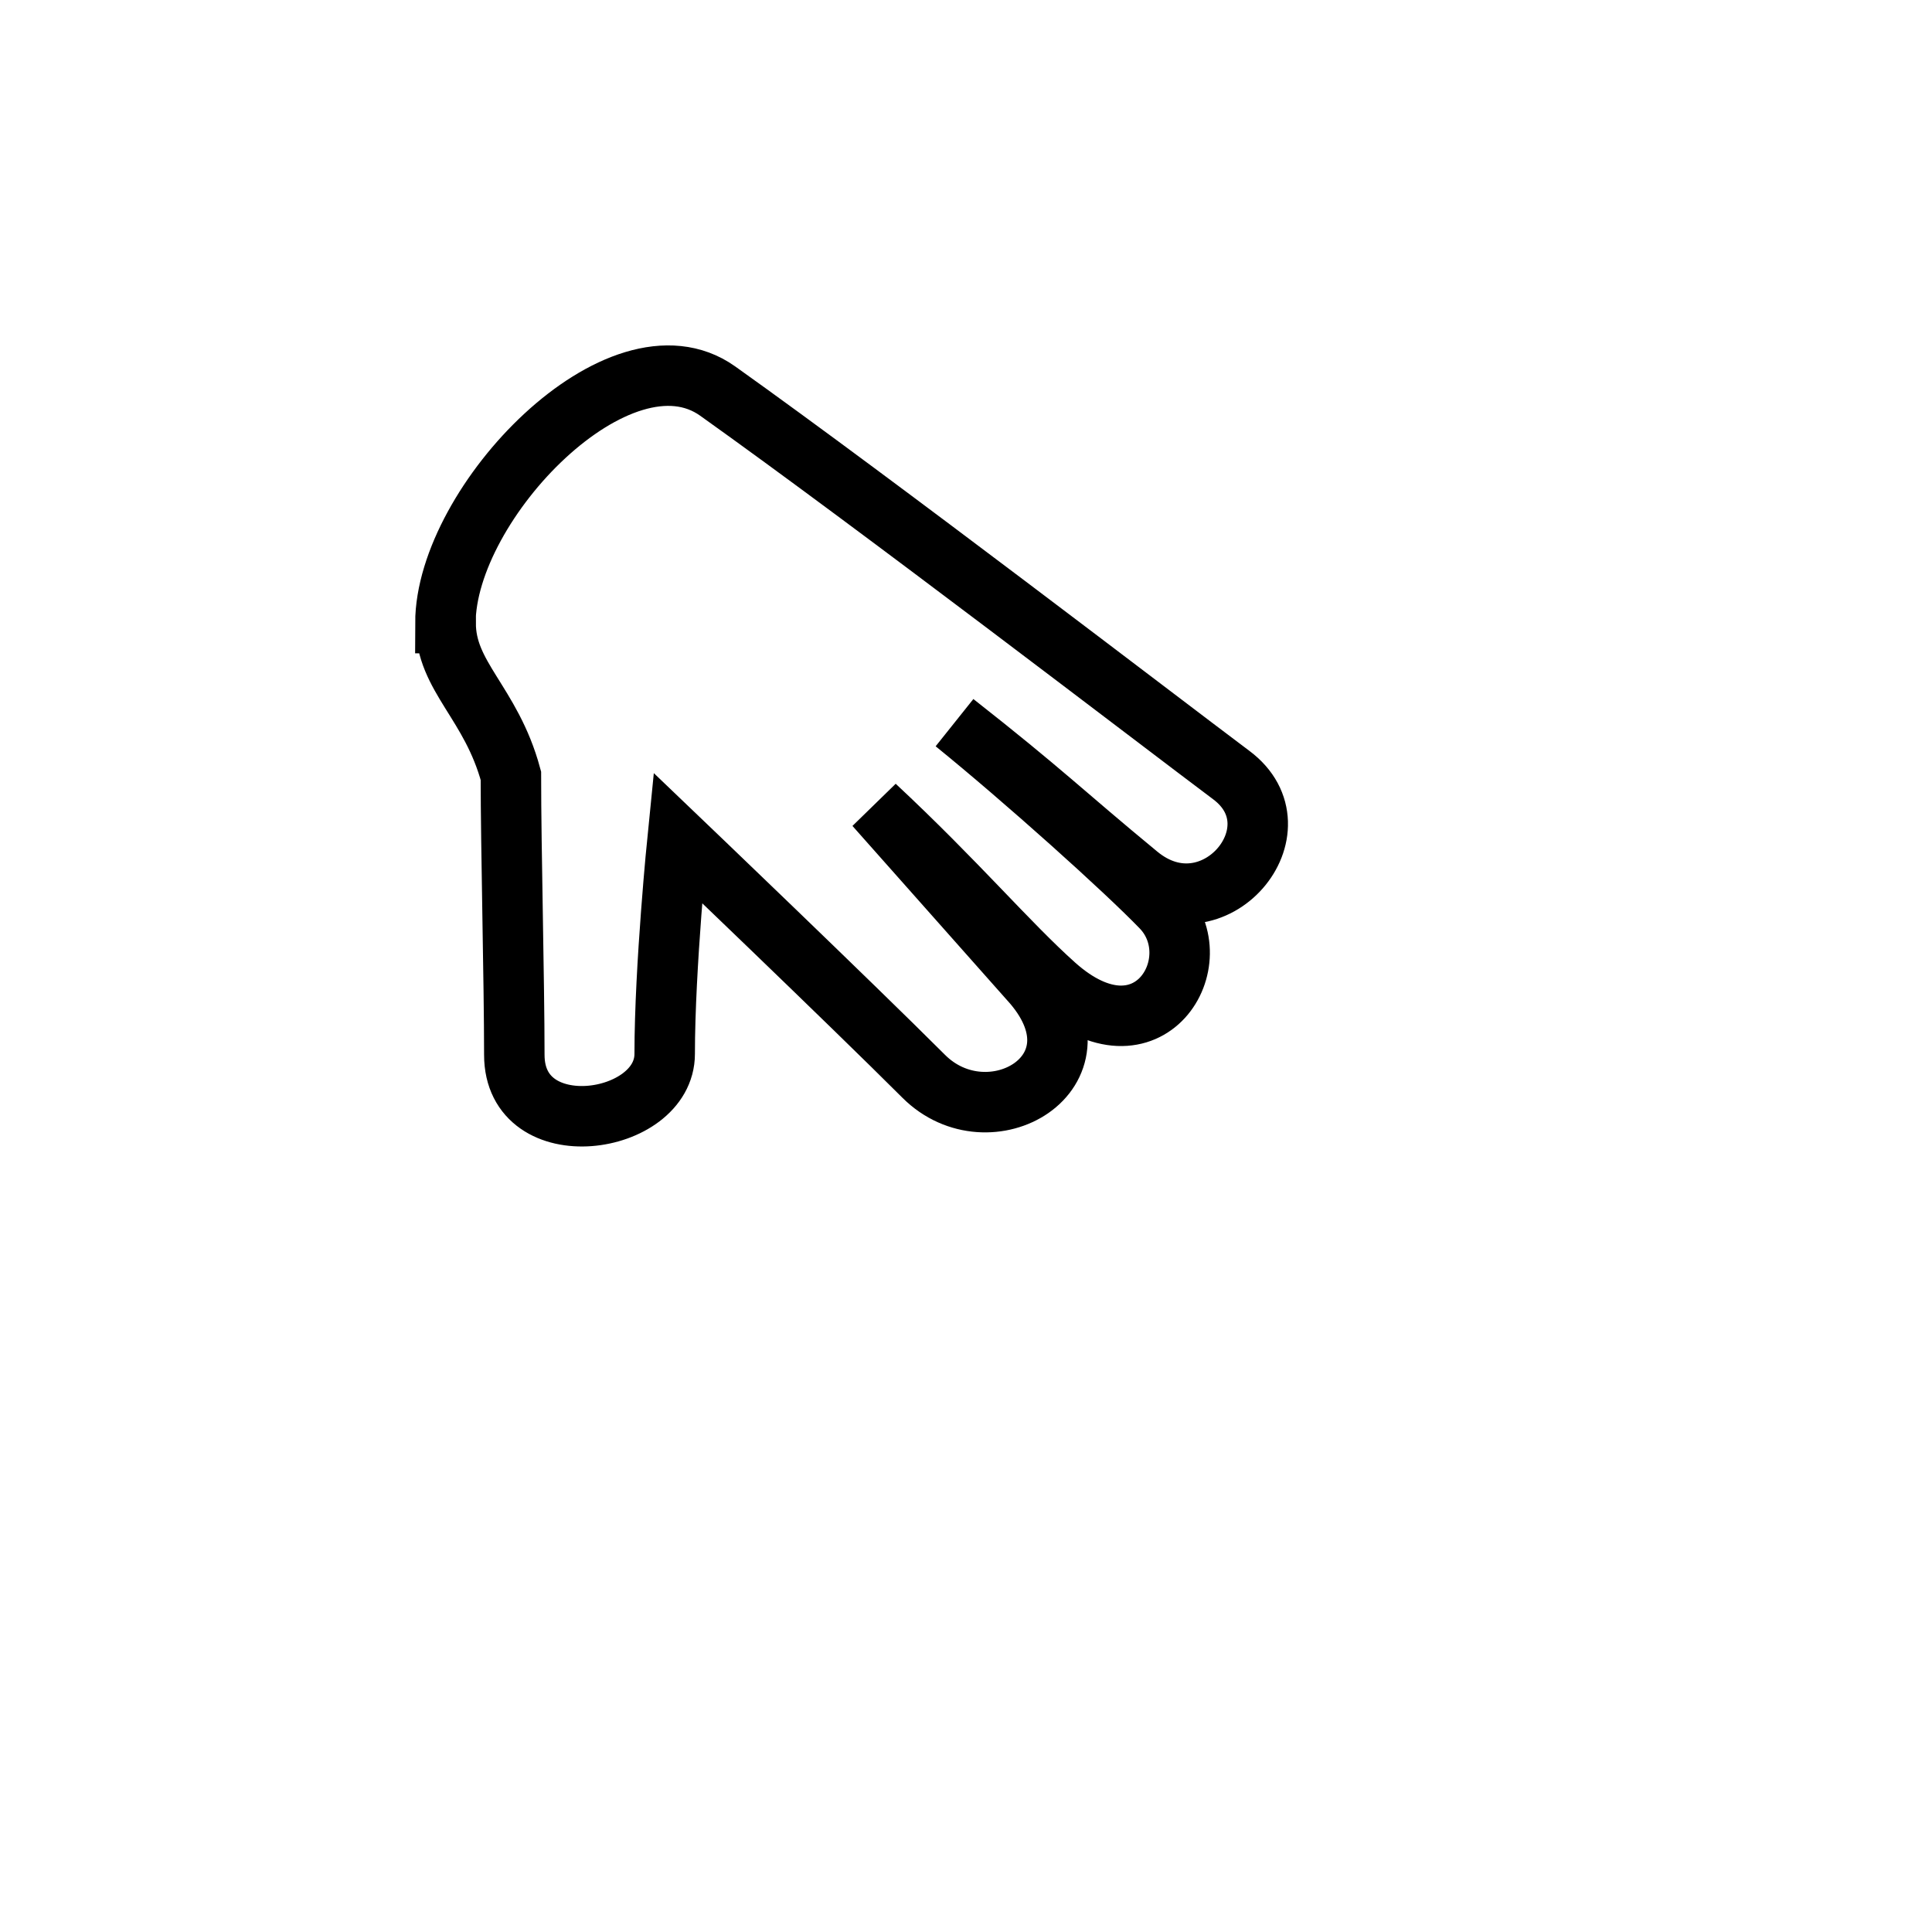
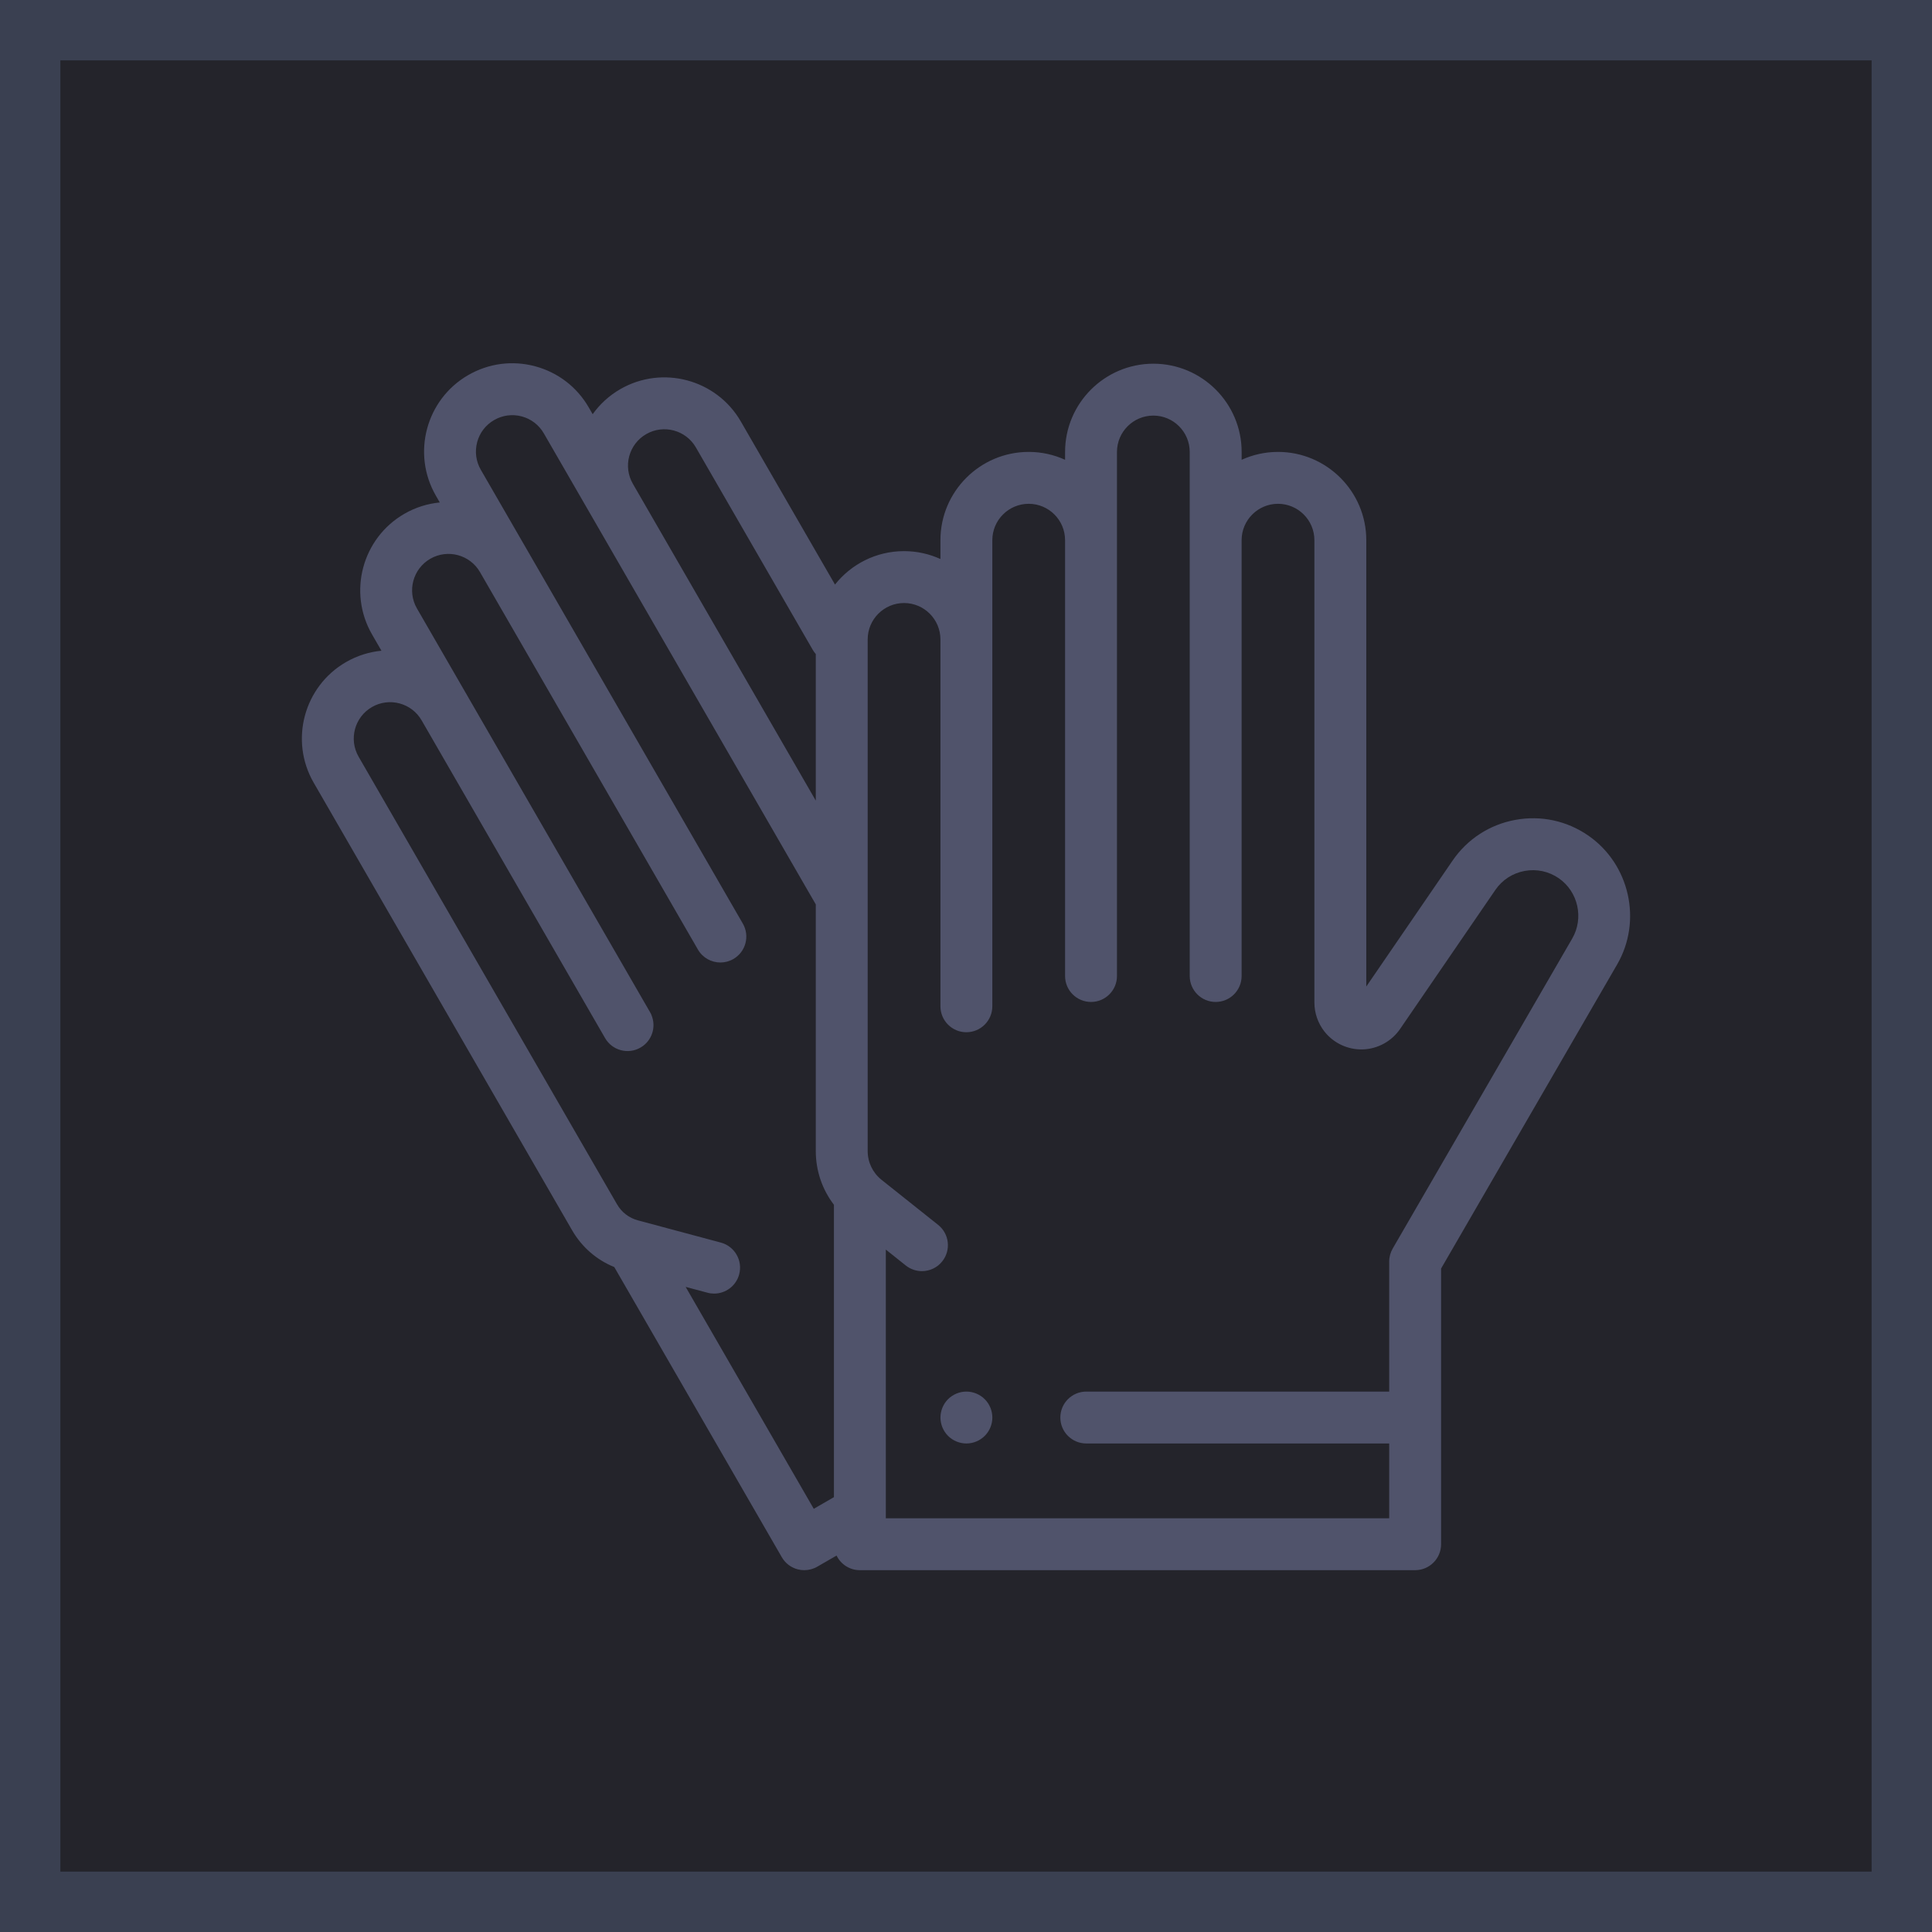
- <svg xmlns="http://www.w3.org/2000/svg" width="32" height="32" viewBox="0 0 8.467 8.467" version="1.1" id="svg912">
-   <defs id="defs906" />
-   <g id="layer1" transform="translate(0,-288.5333)">
-     <path style="fill:none;stroke:#000000;stroke-width:0.265;stroke-linecap:butt;stroke-linejoin:miter;stroke-miterlimit:4;stroke-dasharray:none;stroke-opacity:1" d="m 1.953,291.264 c 0,0.236 0.199,0.348 0.286,0.669 0,0.319 0.015,0.903 0.015,1.223 0,0.406 0.659,0.31 0.659,-0.004 0,-0.381 0.057,-0.947 0.057,-0.947 0,0 0.758,0.725 1.078,1.045 0.286,0.286 0.812,-0.013 0.48,-0.404 l -0.693,-0.781 c 0.361,0.337 0.581,0.6 0.789,0.786 0.41,0.366 0.691,-0.108 0.466,-0.341 -0.159,-0.165 -0.598,-0.559 -0.906,-0.809 0.391,0.307 0.474,0.395 0.804,0.667 0.33,0.272 0.724,-0.202 0.408,-0.438 -0.315,-0.236 -1.545,-1.18 -2.251,-1.683 -0.428,-0.304 -1.192,0.488 -1.193,1.017 z" id="path1487" />
-   </g>
+ <svg xmlns="http://www.w3.org/2000/svg" width="64" height="64" viewBox="0 0 64 64" fill="none">
+   <rect x="1" y="1" width="62" height="62" fill="#24242B" stroke="#3A4051" stroke-width="2" />
+   <path fill-rule="evenodd" clip-rule="evenodd" d="M50.196 27.16C51.047 27.003 51.907 27.189 52.618 27.682C53.987 28.632 54.406 30.506 53.57 31.949L47.738 42.022V51.155C47.738 51.629 47.353 52.014 46.878 52.014H28.484C28.144 52.014 27.851 51.816 27.712 51.53L27.072 51.899C26.941 51.975 26.792 52.014 26.643 52.014C26.568 52.014 26.493 52.004 26.42 51.985C26.2 51.926 26.012 51.782 25.898 51.584L20.349 41.973C19.762 41.735 19.274 41.312 18.952 40.755L10.391 25.927C9.585 24.531 10.065 22.739 11.461 21.933C11.834 21.718 12.234 21.595 12.636 21.556L12.324 21.016C11.518 19.619 11.998 17.827 13.394 17.021C13.766 16.806 14.166 16.684 14.568 16.645L14.439 16.42C13.633 15.024 14.113 13.232 15.509 12.426C16.186 12.035 16.974 11.931 17.728 12.134C18.482 12.336 19.113 12.82 19.503 13.496L19.633 13.721C19.868 13.392 20.174 13.107 20.546 12.892C21.943 12.086 23.735 12.566 24.541 13.962L27.66 19.364C28.196 18.69 29.022 18.257 29.948 18.257C30.378 18.257 30.785 18.351 31.153 18.518V17.894C31.153 16.282 32.465 14.97 34.077 14.97C34.507 14.97 34.915 15.064 35.282 15.231V14.972C35.282 13.36 36.594 12.048 38.207 12.048C39.819 12.048 41.131 13.359 41.131 14.972V15.231C41.499 15.064 41.906 14.97 42.336 14.97C43.948 14.97 45.26 16.282 45.26 17.894V32.68L48.118 28.509C48.607 27.796 49.345 27.316 50.196 27.16ZM21.406 14.381C21.127 14.542 20.928 14.802 20.844 15.112C20.761 15.423 20.804 15.748 20.965 16.027L27.024 26.521V21.666C26.986 21.624 26.953 21.578 26.924 21.528L23.052 14.822C22.72 14.246 21.981 14.049 21.406 14.381ZM27.625 49.595L26.957 49.981L22.713 42.63L23.433 42.822C23.508 42.843 23.583 42.852 23.656 42.852C24.036 42.852 24.383 42.599 24.486 42.215C24.609 41.756 24.337 41.285 23.878 41.162L21.132 40.426C20.838 40.347 20.593 40.159 20.441 39.896L11.88 25.068C11.548 24.492 11.745 23.754 12.321 23.422C12.897 23.089 13.635 23.287 13.967 23.863L20.044 34.388C20.281 34.799 20.807 34.94 21.218 34.702C21.598 34.483 21.746 34.018 21.58 33.625C21.58 33.614 21.566 33.585 21.533 33.528L13.812 20.156C13.48 19.581 13.678 18.842 14.254 18.51C14.829 18.178 15.568 18.375 15.9 18.951L23.119 31.454C23.278 31.73 23.567 31.884 23.864 31.884C24.01 31.884 24.158 31.847 24.293 31.769C24.704 31.532 24.845 31.006 24.607 30.595L17.389 18.092L17.388 18.091L15.927 15.561C15.766 15.282 15.724 14.957 15.807 14.646C15.89 14.335 16.09 14.075 16.369 13.915C16.647 13.754 16.972 13.711 17.283 13.794C17.594 13.877 17.854 14.077 18.015 14.356L26.695 29.39L26.695 29.39L27.024 29.959V38.13C27.024 38.784 27.238 39.404 27.625 39.91V49.595ZM46.135 41.36L52.083 31.088C52.473 30.414 52.278 29.538 51.638 29.094C51.305 28.864 50.904 28.778 50.506 28.851C50.108 28.924 49.764 29.147 49.535 29.481L46.379 34.087C46.1 34.494 45.64 34.746 45.148 34.763C44.654 34.779 44.179 34.558 43.874 34.171C43.659 33.898 43.541 33.556 43.541 33.208V17.894C43.541 17.23 43 16.689 42.336 16.689C41.671 16.689 41.13 17.23 41.13 17.894V32.332C41.13 32.806 40.745 33.191 40.271 33.191C39.796 33.191 39.411 32.806 39.411 32.332V17.894V14.972C39.411 14.307 38.871 13.767 38.206 13.767C37.542 13.767 37.001 14.307 37.001 14.972V17.894V32.332C37.001 32.806 36.616 33.191 36.142 33.191C35.667 33.191 35.282 32.806 35.282 32.332V17.894C35.282 17.23 34.742 16.689 34.077 16.689C33.413 16.689 32.872 17.23 32.872 17.894V21.181V33.334C32.872 33.809 32.487 34.194 32.012 34.194C31.538 34.194 31.153 33.809 31.153 33.334V21.181C31.153 20.517 30.612 19.976 29.948 19.976C29.283 19.976 28.743 20.517 28.743 21.181V38.129C28.743 38.503 28.91 38.85 29.202 39.083L31.077 40.576C31.448 40.872 31.509 41.413 31.213 41.784C31.044 41.997 30.793 42.108 30.541 42.108C30.353 42.108 30.164 42.047 30.005 41.921L29.344 41.394V50.295H46.019V47.817H35.984C35.51 47.817 35.125 47.432 35.125 46.958C35.125 46.483 35.51 46.098 35.984 46.098H46.019V41.791C46.019 41.634 46.062 41.487 46.135 41.36L46.135 41.36Z" fill="#50536B" />
+   <path fill-rule="evenodd" clip-rule="evenodd" d="M32.621 46.35C32.461 46.19 32.239 46.098 32.013 46.098C31.786 46.098 31.565 46.19 31.405 46.35C31.246 46.51 31.154 46.732 31.154 46.958C31.154 47.184 31.246 47.406 31.405 47.565C31.565 47.726 31.787 47.817 32.013 47.817C32.239 47.817 32.46 47.726 32.621 47.565C32.781 47.406 32.873 47.184 32.873 46.958C32.873 46.732 32.781 46.51 32.621 46.35Z" fill="#50536B" />
</svg>
